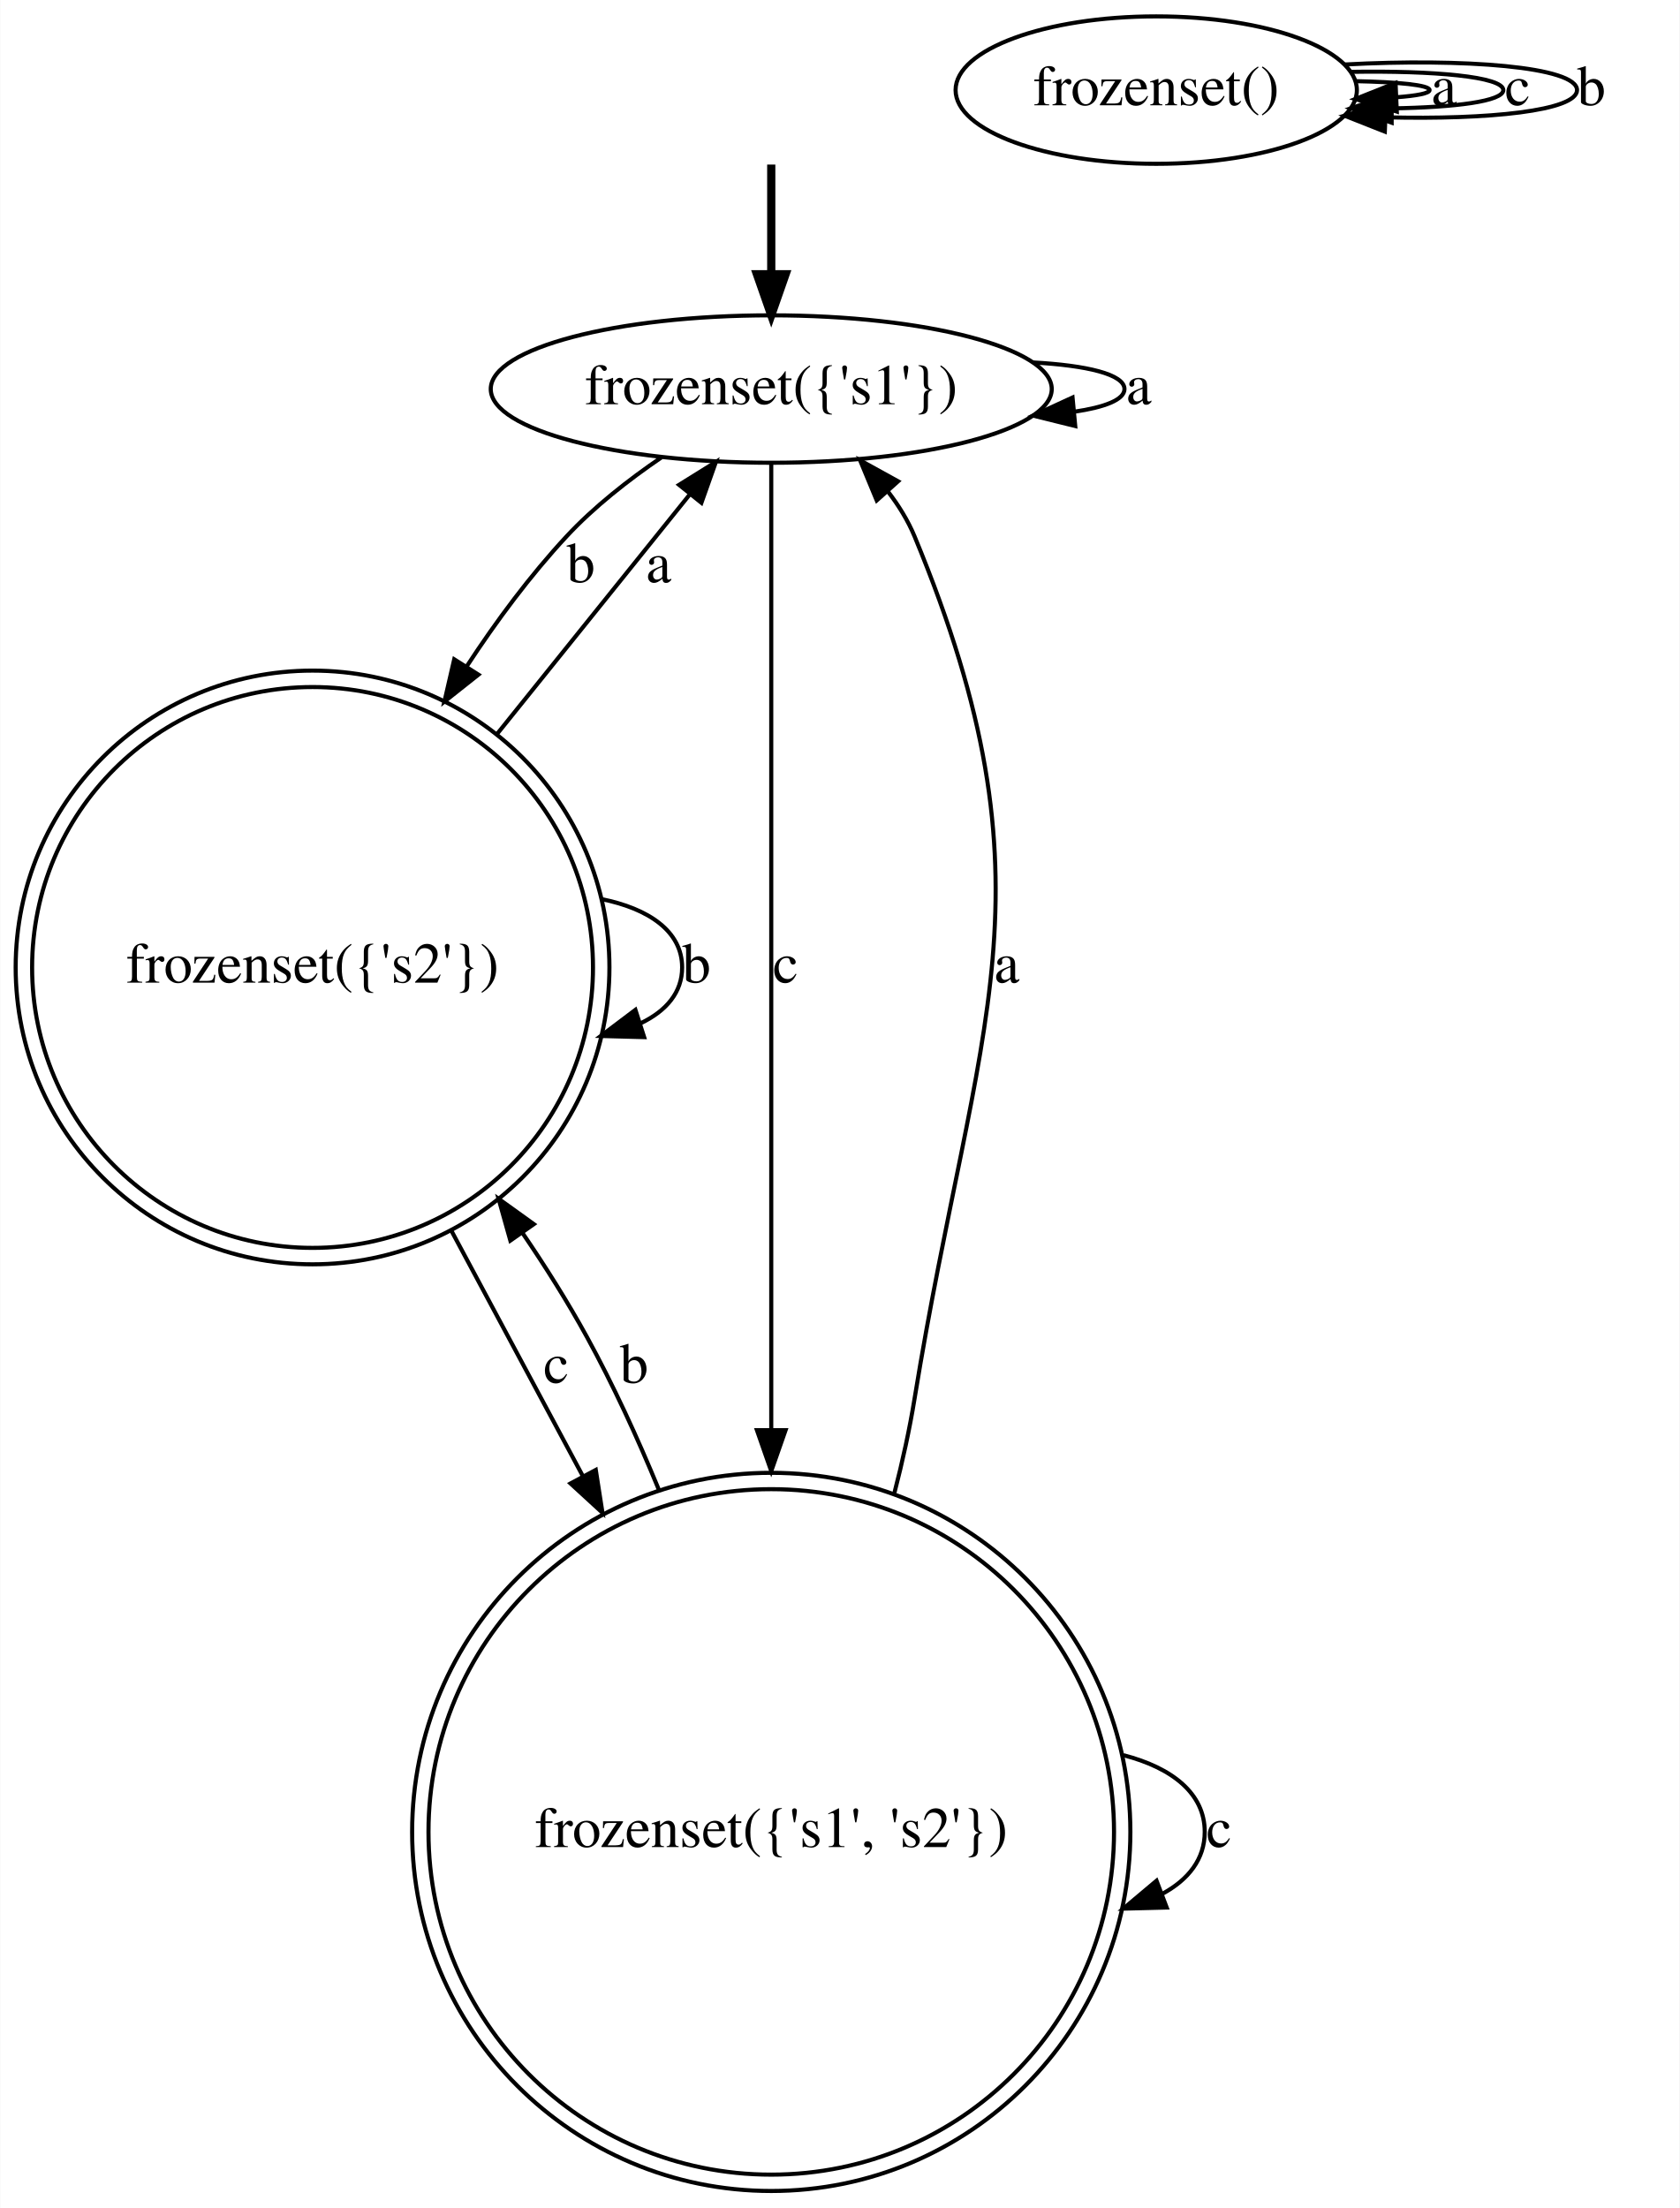
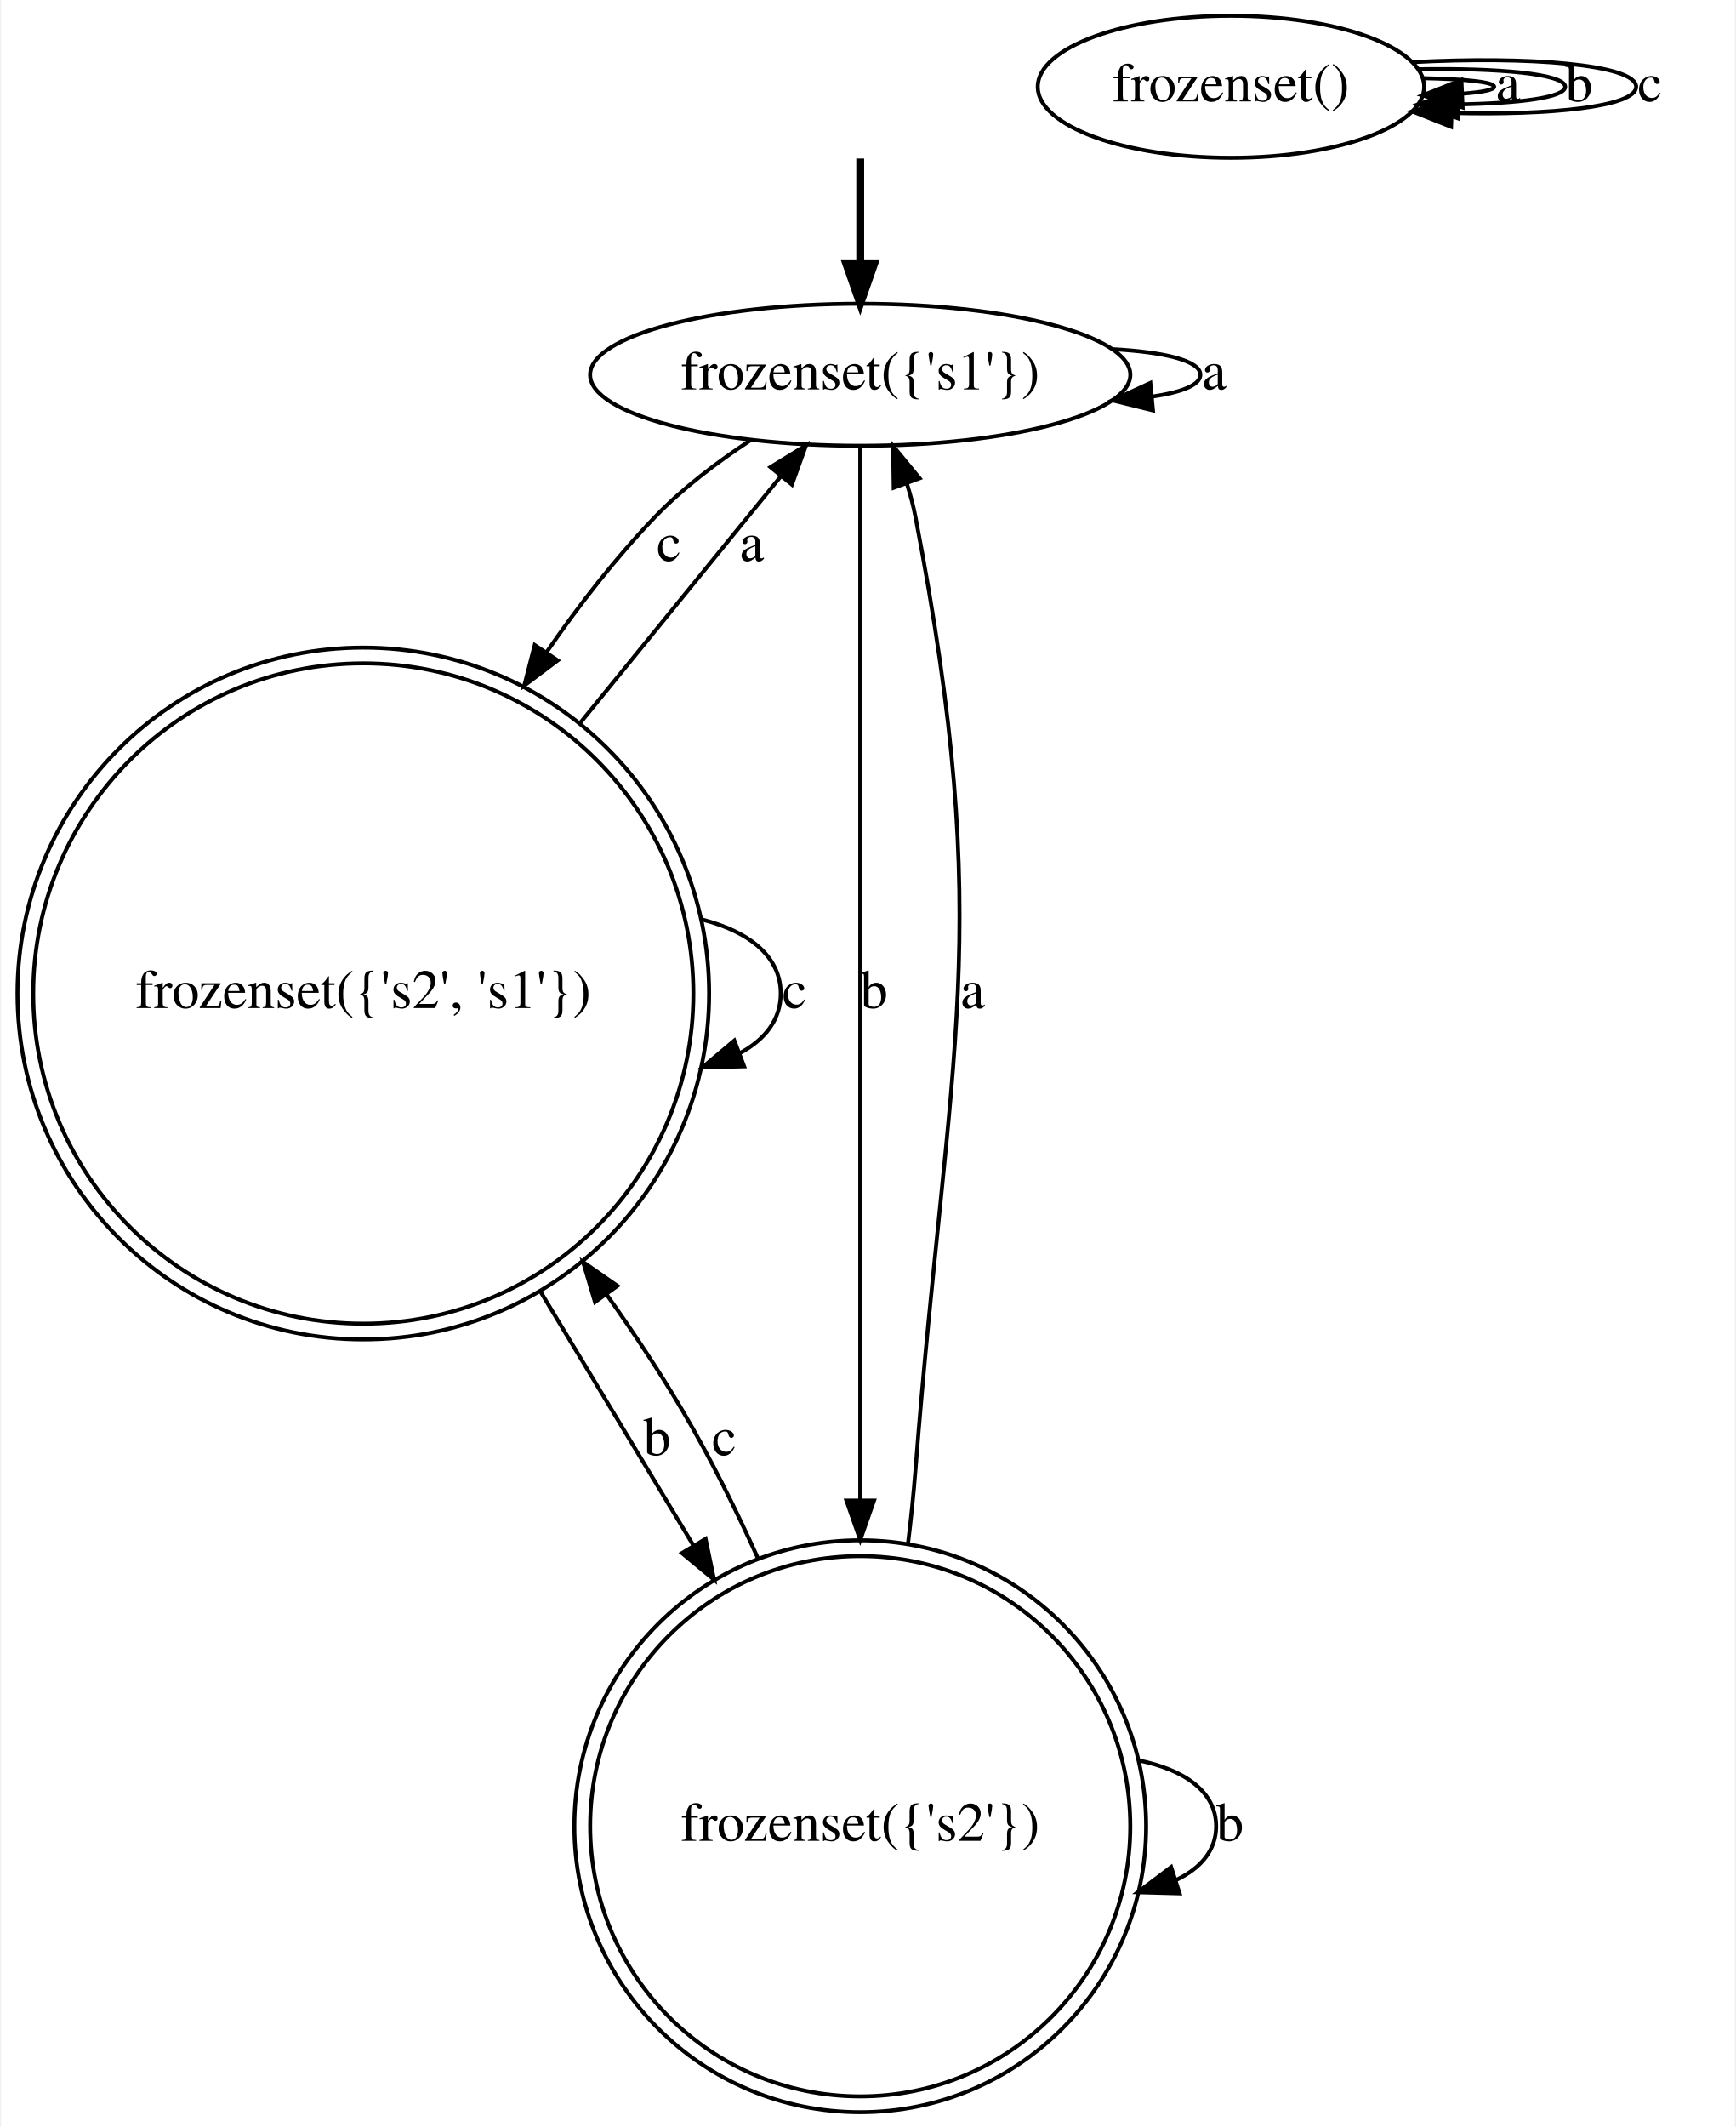
- <svg xmlns="http://www.w3.org/2000/svg" width="410pt" height="539pt" viewBox="0.00 0.00 409.99 539.17">
+ <svg xmlns="http://www.w3.org/2000/svg" width="440pt" height="539pt" viewBox="0.00 0.00 439.59 539.17">
  <g id="graph0" class="graph" transform="scale(1 1) rotate(0) translate(4 535.173)">
-     <polygon fill="white" stroke="none" points="-4,4 -4,-535.173 405.99,-535.173 405.99,4 -4,4" />
+     <polygon fill="white" stroke="none" points="-4,4 -4,-535.173 435.588,-535.173 435.588,4 -4,4" />
    <g id="node1" class="node" />
-     <g id="node5" class="node">
-       <ellipse fill="none" stroke="black" cx="184.244" cy="-440.173" rx="68.489" ry="18" />
-       <text text-anchor="middle" x="184.244" y="-436.473" font-family="Times,serif" font-size="14.00">frozenset({'s1'})</text>
+     <g id="node2" class="node">
+       <ellipse fill="none" stroke="black" cx="213.843" cy="-440.173" rx="68.489" ry="18" />
+       <text text-anchor="middle" x="213.843" y="-436.473" font-family="Times,serif" font-size="14.00">frozenset({'s1'})</text>
    </g>
    <g id="edge1" class="edge">
-       <path fill="none" stroke="black" stroke-width="2" d="M184.244,-494.986C184.244,-486.963 184.244,-477.221 184.244,-468.242" />
-       <polygon fill="black" stroke="black" stroke-width="2" points="187.744,-468.202 184.244,-458.202 180.744,-468.202 187.744,-468.202" />
+       <path fill="none" stroke="black" stroke-width="2" d="M213.843,-494.986C213.843,-486.963 213.843,-477.221 213.843,-468.242" />
+       <polygon fill="black" stroke="black" stroke-width="2" points="217.343,-468.202 213.843,-458.202 210.343,-468.202 217.343,-468.202" />
    </g>
-     <g id="node2" class="node">
-       <ellipse fill="none" stroke="black" cx="72.244" cy="-298.929" rx="68.475" ry="68.475" />
-       <ellipse fill="none" stroke="black" cx="72.244" cy="-298.929" rx="72.489" ry="72.489" />
-       <text text-anchor="middle" x="72.244" y="-295.229" font-family="Times,serif" font-size="14.00">frozenset({'s2'})</text>
+     <g id="edge2" class="edge">
+       <path fill="none" stroke="black" d="M277.781,-446.666C290.779,-445.958 300.087,-443.794 300.087,-440.173 300.087,-437.57 295.278,-435.72 287.747,-434.623" />
+       <polygon fill="black" stroke="black" points="288.066,-431.138 277.781,-433.681 287.407,-438.107 288.066,-431.138" />
+       <text text-anchor="middle" x="303.587" y="-436.473" font-family="Times,serif" font-size="14.00">a</text>
+     </g>
+     <g id="node4" class="node">
+       <ellipse fill="none" stroke="black" cx="87.843" cy="-283.33" rx="83.693" ry="83.693" />
+       <ellipse fill="none" stroke="black" cx="87.843" cy="-283.33" rx="87.685" ry="87.685" />
+       <text text-anchor="middle" x="87.843" y="-279.63" font-family="Times,serif" font-size="14.00">frozenset({'s2', 's1'})</text>
    </g>
    <g id="edge4" class="edge">
-       <path fill="none" stroke="black" d="M142.621,-315.659C154.376,-313.318 162.488,-307.742 162.488,-298.929 162.488,-292.87 158.654,-288.341 152.438,-285.342" />
-       <polygon fill="black" stroke="black" points="153.212,-281.915 142.621,-282.199 151.078,-288.581 153.212,-281.915" />
-       <text text-anchor="middle" x="165.988" y="-295.229" font-family="Times,serif" font-size="14.00">b</text>
+       <path fill="none" stroke="black" d="M185.975,-423.547C177.638,-418.082 168.857,-411.468 161.843,-404.173 151.928,-393.861 142.68,-382.004 134.313,-369.847" />
+       <polygon fill="black" stroke="black" points="137.131,-367.765 128.663,-361.397 131.312,-371.656 137.131,-367.765" />
+       <text text-anchor="middle" x="165.343" y="-392.973" font-family="Times,serif" font-size="14.00">c</text>
+     </g>
+     <g id="node5" class="node">
+       <ellipse fill="none" stroke="black" cx="213.843" cy="-72.244" rx="68.475" ry="68.475" />
+       <ellipse fill="none" stroke="black" cx="213.843" cy="-72.244" rx="72.489" ry="72.489" />
+       <text text-anchor="middle" x="213.843" y="-68.544" font-family="Times,serif" font-size="14.00">frozenset({'s2'})</text>
+     </g>
+     <g id="edge3" class="edge">
+       <path fill="none" stroke="black" d="M213.843,-422.014C213.843,-375.122 213.843,-242.493 213.843,-154.971" />
+       <polygon fill="black" stroke="black" points="217.343,-154.795 213.843,-144.795 210.343,-154.795 217.343,-154.795" />
+       <text text-anchor="middle" x="217.343" y="-279.63" font-family="Times,serif" font-size="14.00">b</text>
    </g>
    <g id="node3" class="node">
-       <ellipse fill="none" stroke="black" cx="184.244" cy="-87.843" rx="83.693" ry="83.693" />
-       <ellipse fill="none" stroke="black" cx="184.244" cy="-87.843" rx="87.685" ry="87.685" />
-       <text text-anchor="middle" x="184.244" y="-84.143" font-family="Times,serif" font-size="14.00">frozenset({'s1', 's2'})</text>
+       <ellipse fill="none" stroke="black" cx="307.843" cy="-513.173" rx="48.993" ry="18" />
+       <text text-anchor="middle" x="307.843" y="-509.473" font-family="Times,serif" font-size="14.00">frozenset()</text>
    </g>
-     <g id="edge3" class="edge">
-       <path fill="none" stroke="black" d="M106,-234.913C116.155,-215.954 127.475,-194.82 138.281,-174.649" />
-       <polygon fill="black" stroke="black" points="141.402,-176.234 143.038,-165.767 135.231,-172.929 141.402,-176.234" />
-       <text text-anchor="middle" x="131.744" y="-197.485" font-family="Times,serif" font-size="14.00">c</text>
+     <g id="edge5" class="edge">
+       <path fill="none" stroke="black" d="M356.44,-515.357C366.959,-515.143 374.588,-514.415 374.588,-513.173 374.588,-512.377 371.457,-511.793 366.441,-511.419" />
+       <polygon fill="black" stroke="black" points="366.581,-507.922 356.44,-510.989 366.28,-514.915 366.581,-507.922" />
+       <text text-anchor="middle" x="378.088" y="-509.473" font-family="Times,serif" font-size="14.00">a</text>
    </g>
-     <g id="edge2" class="edge">
-       <path fill="none" stroke="black" d="M117.039,-355.621C133.443,-376.015 151.185,-398.072 164.318,-414.4" />
-       <polygon fill="black" stroke="black" points="161.739,-416.778 170.734,-422.377 167.194,-412.391 161.739,-416.778" />
-       <text text-anchor="middle" x="156.744" y="-392.973" font-family="Times,serif" font-size="14.00">a</text>
+     <g id="edge6" class="edge">
+       <path fill="none" stroke="black" d="M355.331,-517.627C375.449,-517.962 392.588,-516.478 392.588,-513.173 392.588,-510.436 380.834,-508.948 365.369,-508.708" />
+       <polygon fill="black" stroke="black" points="365.327,-505.208 355.331,-508.719 365.335,-512.208 365.327,-505.208" />
+       <text text-anchor="middle" x="396.088" y="-509.473" font-family="Times,serif" font-size="14.00">b</text>
    </g>
    <g id="edge7" class="edge">
-       <path fill="none" stroke="black" d="M156.776,-171.461C151.534,-184.198 145.656,-196.993 139.244,-208.685 134.563,-217.221 129.138,-225.845 123.442,-234.193" />
-       <polygon fill="black" stroke="black" points="120.54,-232.236 117.673,-242.435 126.274,-236.25 120.54,-232.236" />
-       <text text-anchor="middle" x="150.744" y="-197.485" font-family="Times,serif" font-size="14.00">b</text>
-     </g>
-     <g id="edge6" class="edge">
-       <path fill="none" stroke="black" d="M270.21,-106.582C282.123,-103.495 290.087,-97.249 290.087,-87.843 290.087,-81.229 286.15,-76.177 279.671,-72.688" />
-       <polygon fill="black" stroke="black" points="280.801,-69.373 270.21,-69.103 278.321,-75.919 280.801,-69.373" />
-       <text text-anchor="middle" x="293.587" y="-84.143" font-family="Times,serif" font-size="14.00">c</text>
-     </g>
-     <g id="edge5" class="edge">
-       <path fill="none" stroke="black" d="M214.318,-170.625C216.312,-178.34 218.013,-186.109 219.244,-193.685 234.25,-286.024 255.044,-317.744 219.244,-404.173 217.616,-408.103 215.309,-411.822 212.647,-415.264" />
-       <polygon fill="black" stroke="black" points="209.998,-412.976 205.941,-422.763 215.216,-417.642 209.998,-412.976" />
-       <text text-anchor="middle" x="241.744" y="-295.229" font-family="Times,serif" font-size="14.00">a</text>
-     </g>
-     <g id="node4" class="node">
-       <ellipse fill="none" stroke="black" cx="278.244" cy="-513.173" rx="48.993" ry="18" />
-       <text text-anchor="middle" x="278.244" y="-509.473" font-family="Times,serif" font-size="14.00">frozenset()</text>
+       <path fill="none" stroke="black" d="M353.802,-519.418C382.819,-520.985 410.588,-518.903 410.588,-513.173 410.588,-508.114 388.946,-505.899 363.909,-506.527" />
+       <polygon fill="black" stroke="black" points="363.655,-503.034 353.802,-506.928 363.933,-510.029 363.655,-503.034" />
+       <text text-anchor="middle" x="414.088" y="-509.473" font-family="Times,serif" font-size="14.00">c</text>
    </g>
    <g id="edge8" class="edge">
-       <path fill="none" stroke="black" d="M326.841,-515.357C337.361,-515.143 344.99,-514.415 344.99,-513.173 344.99,-512.377 341.859,-511.793 336.843,-511.419" />
-       <polygon fill="black" stroke="black" points="336.982,-507.922 326.841,-510.989 336.682,-514.915 336.982,-507.922" />
-       <text text-anchor="middle" x="348.49" y="-509.473" font-family="Times,serif" font-size="14.00">a</text>
+       <path fill="none" stroke="black" d="M142.925,-352.022C161.037,-374.28 180.036,-397.628 193.806,-414.55" />
+       <polygon fill="black" stroke="black" points="191.092,-416.76 200.118,-422.307 196.522,-412.342 191.092,-416.76" />
+       <text text-anchor="middle" x="186.343" y="-392.973" font-family="Times,serif" font-size="14.00">a</text>
+     </g>
+     <g id="edge10" class="edge">
+       <path fill="none" stroke="black" d="M173.808,-302.069C185.722,-298.983 193.685,-292.737 193.685,-283.33 193.685,-276.717 189.748,-271.665 183.269,-268.176" />
+       <polygon fill="black" stroke="black" points="184.4,-264.861 173.808,-264.591 181.92,-271.407 184.4,-264.861" />
+       <text text-anchor="middle" x="197.185" y="-279.63" font-family="Times,serif" font-size="14.00">c</text>
    </g>
    <g id="edge9" class="edge">
-       <path fill="none" stroke="black" d="M325.732,-517.627C345.851,-517.962 362.99,-516.478 362.99,-513.173 362.99,-510.436 351.236,-508.948 335.77,-508.708" />
-       <polygon fill="black" stroke="black" points="335.728,-505.208 325.732,-508.719 335.737,-512.208 335.728,-505.208" />
-       <text text-anchor="middle" x="366.49" y="-509.473" font-family="Times,serif" font-size="14.00">c</text>
+       <path fill="none" stroke="black" d="M132.798,-207.731C145.413,-186.797 159.083,-164.113 171.538,-143.444" />
+       <polygon fill="black" stroke="black" points="174.632,-145.092 176.796,-134.72 168.636,-141.479 174.632,-145.092" />
+       <text text-anchor="middle" x="162.343" y="-166.288" font-family="Times,serif" font-size="14.00">b</text>
    </g>
-     <g id="edge10" class="edge">
-       <path fill="none" stroke="black" d="M324.203,-519.418C353.22,-520.985 380.99,-518.903 380.99,-513.173 380.99,-508.114 359.347,-505.899 334.31,-506.527" />
-       <polygon fill="black" stroke="black" points="334.057,-503.034 324.203,-506.928 334.334,-510.029 334.057,-503.034" />
-       <text text-anchor="middle" x="384.49" y="-509.473" font-family="Times,serif" font-size="14.00">b</text>
+     <g id="edge11" class="edge">
+       <path fill="none" stroke="black" d="M225.942,-143.761C226.712,-150.079 227.367,-156.39 227.843,-162.488 236.191,-269.579 248.156,-298.696 227.843,-404.173 227.315,-406.91 226.576,-409.706 225.71,-412.464" />
+       <polygon fill="black" stroke="black" points="222.325,-411.528 222.168,-422.121 228.897,-413.938 222.325,-411.528" />
+       <text text-anchor="middle" x="242.343" y="-279.63" font-family="Times,serif" font-size="14.00">a</text>
    </g>
    <g id="edge13" class="edge">
-       <path fill="none" stroke="black" d="M157.4,-423.457C149.381,-417.988 140.949,-411.395 134.244,-404.173 125.396,-394.643 117.208,-383.644 109.878,-372.44" />
-       <polygon fill="black" stroke="black" points="112.748,-370.431 104.443,-363.853 106.834,-374.175 112.748,-370.431" />
-       <text text-anchor="middle" x="137.744" y="-392.973" font-family="Times,serif" font-size="14.00">b</text>
+       <path fill="none" stroke="black" d="M188.069,-139.819C182.296,-152.609 175.8,-165.686 168.843,-177.488 163.061,-187.296 156.486,-197.231 149.642,-206.877" />
+       <polygon fill="black" stroke="black" points="146.597,-205.116 143.571,-215.269 152.268,-209.219 146.597,-205.116" />
+       <text text-anchor="middle" x="179.343" y="-166.288" font-family="Times,serif" font-size="14.00">c</text>
    </g>
    <g id="edge12" class="edge">
-       <path fill="none" stroke="black" d="M184.244,-421.8C184.244,-379.454 184.244,-268.361 184.244,-186.081" />
-       <polygon fill="black" stroke="black" points="187.744,-185.943 184.244,-175.943 180.744,-185.943 187.744,-185.943" />
-       <text text-anchor="middle" x="187.744" y="-295.229" font-family="Times,serif" font-size="14.00">c</text>
-     </g>
-     <g id="edge11" class="edge">
-       <path fill="none" stroke="black" d="M248.183,-446.666C261.18,-445.958 270.488,-443.794 270.488,-440.173 270.488,-437.57 265.68,-435.72 258.149,-434.623" />
-       <polygon fill="black" stroke="black" points="258.468,-431.138 248.183,-433.681 257.809,-438.107 258.468,-431.138" />
-       <text text-anchor="middle" x="273.988" y="-436.473" font-family="Times,serif" font-size="14.00">a</text>
+       <path fill="none" stroke="black" d="M284.22,-88.974C295.975,-86.633 304.087,-81.056 304.087,-72.244 304.087,-66.185 300.253,-61.656 294.036,-58.657" />
+       <polygon fill="black" stroke="black" points="294.811,-55.229 284.22,-55.514 292.676,-61.896 294.811,-55.229" />
+       <text text-anchor="middle" x="307.587" y="-68.544" font-family="Times,serif" font-size="14.00">b</text>
    </g>
  </g>
</svg>
